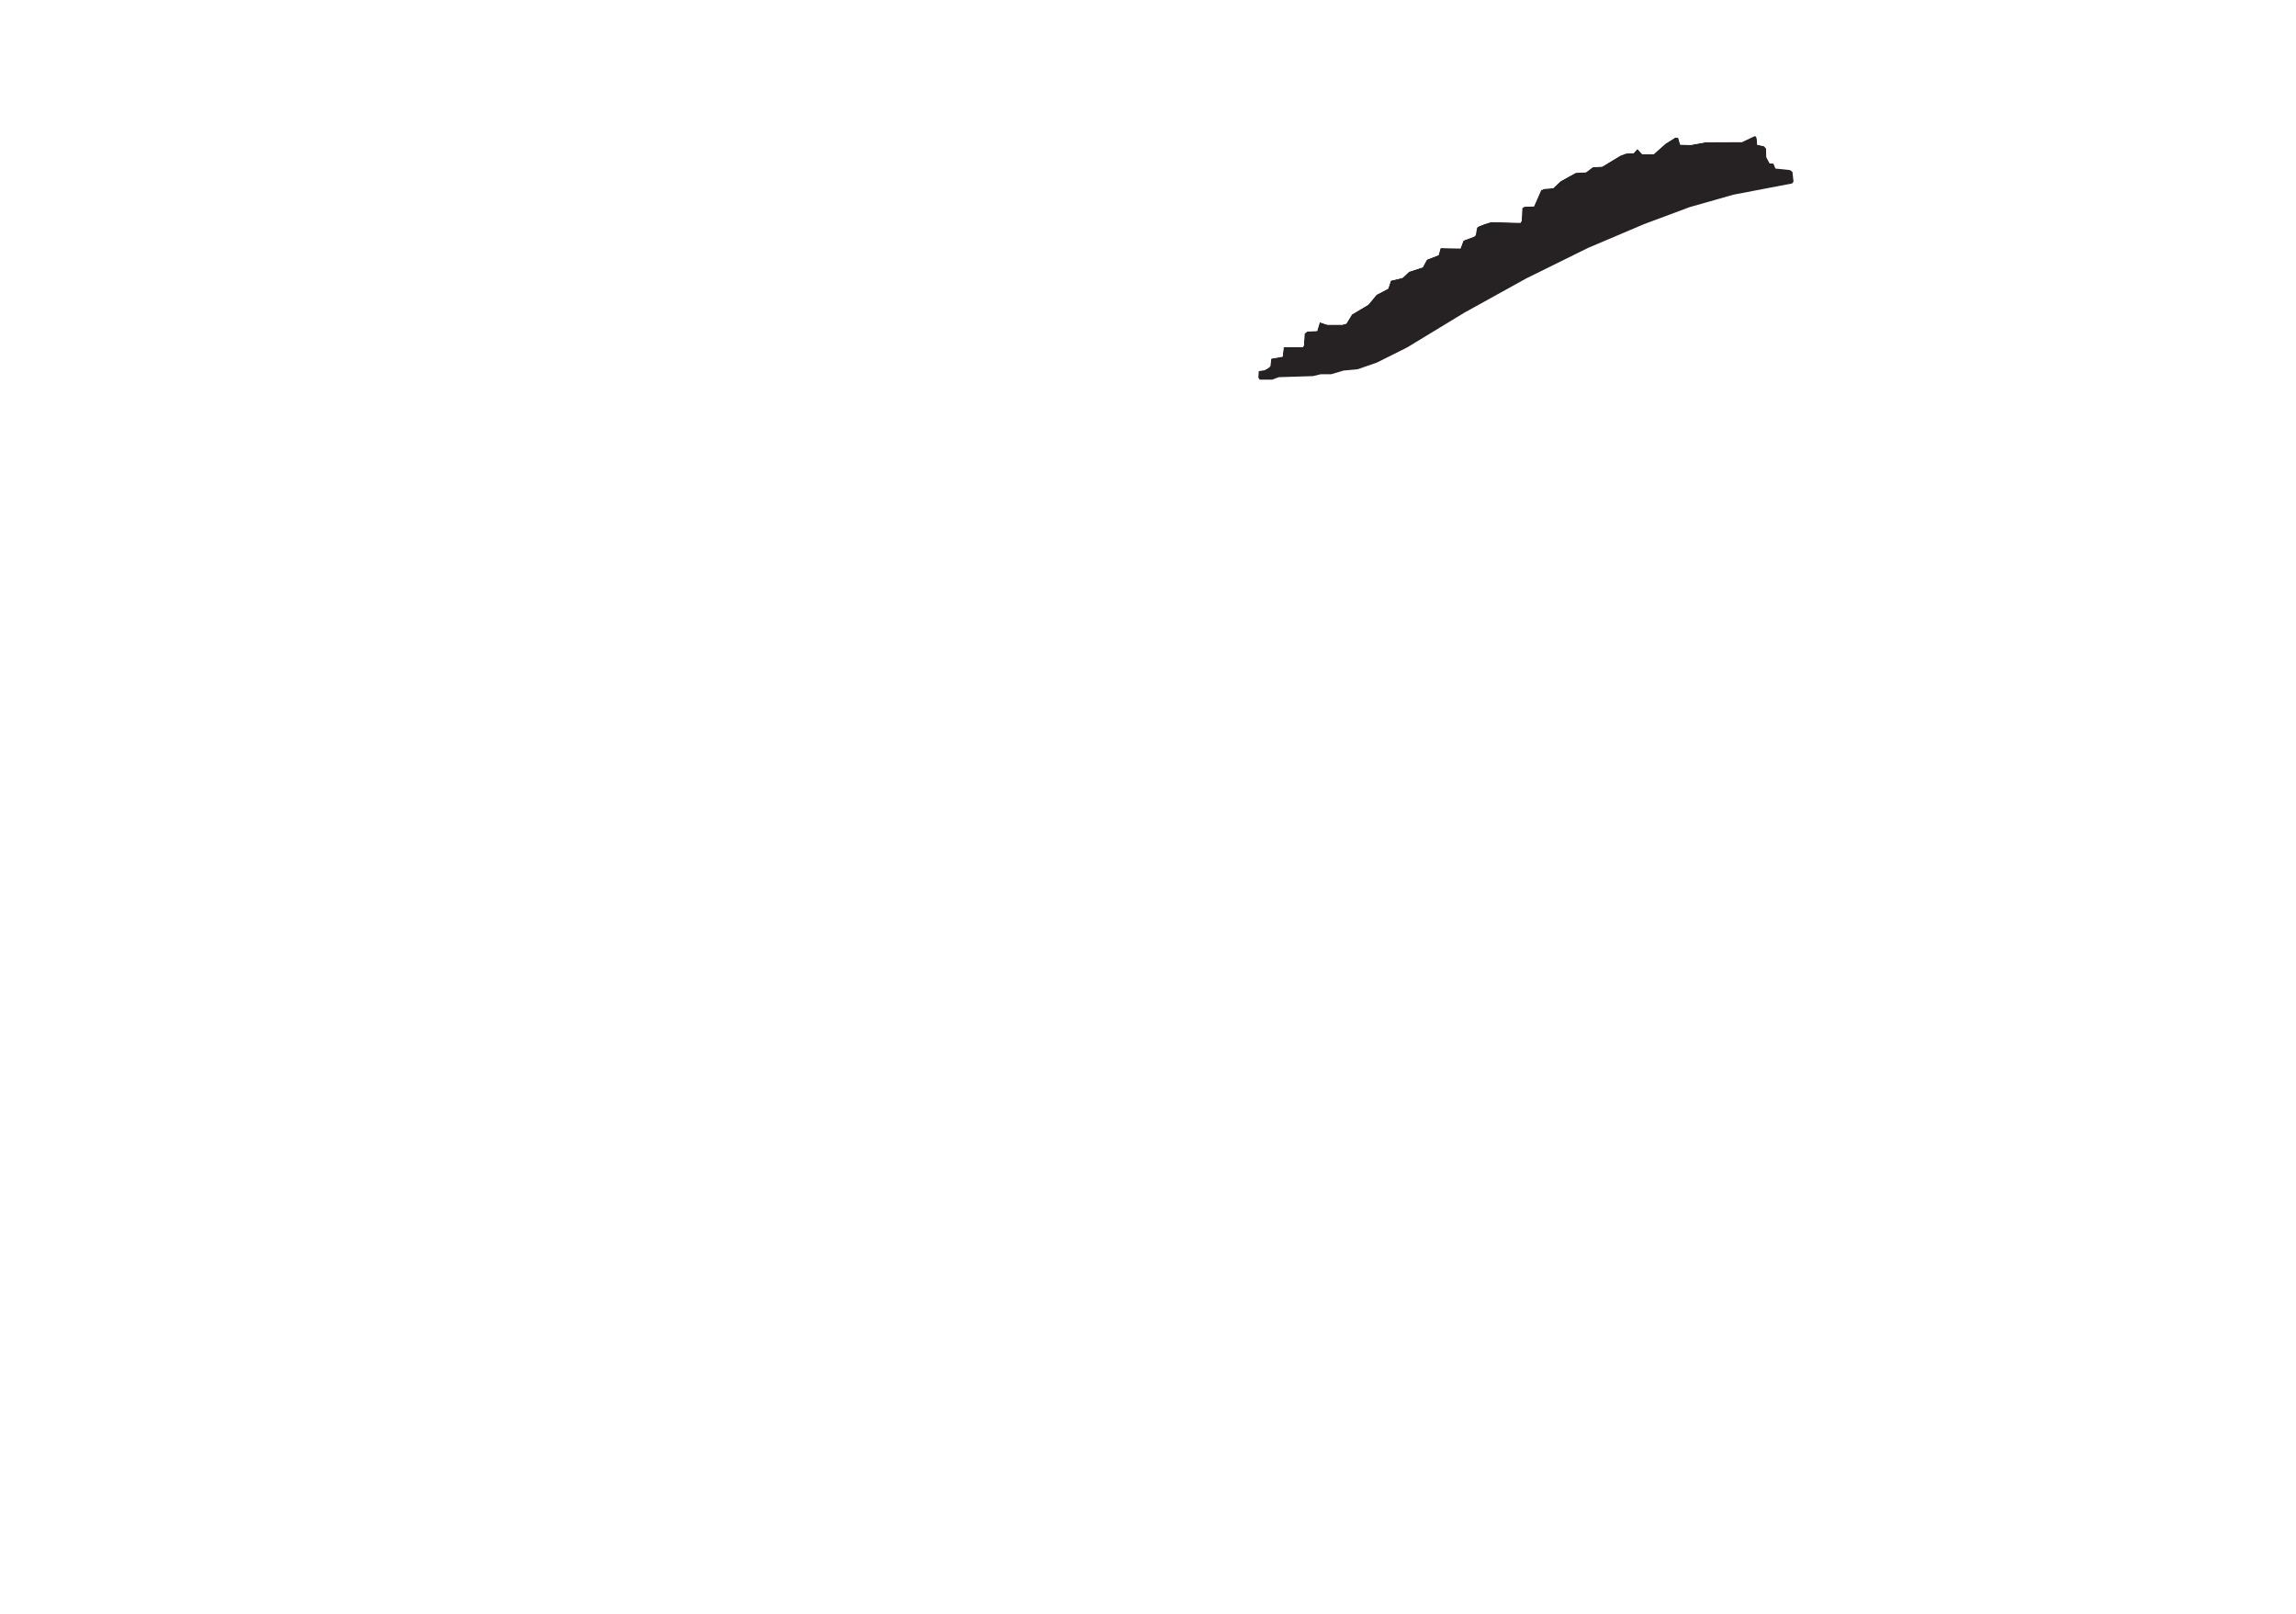
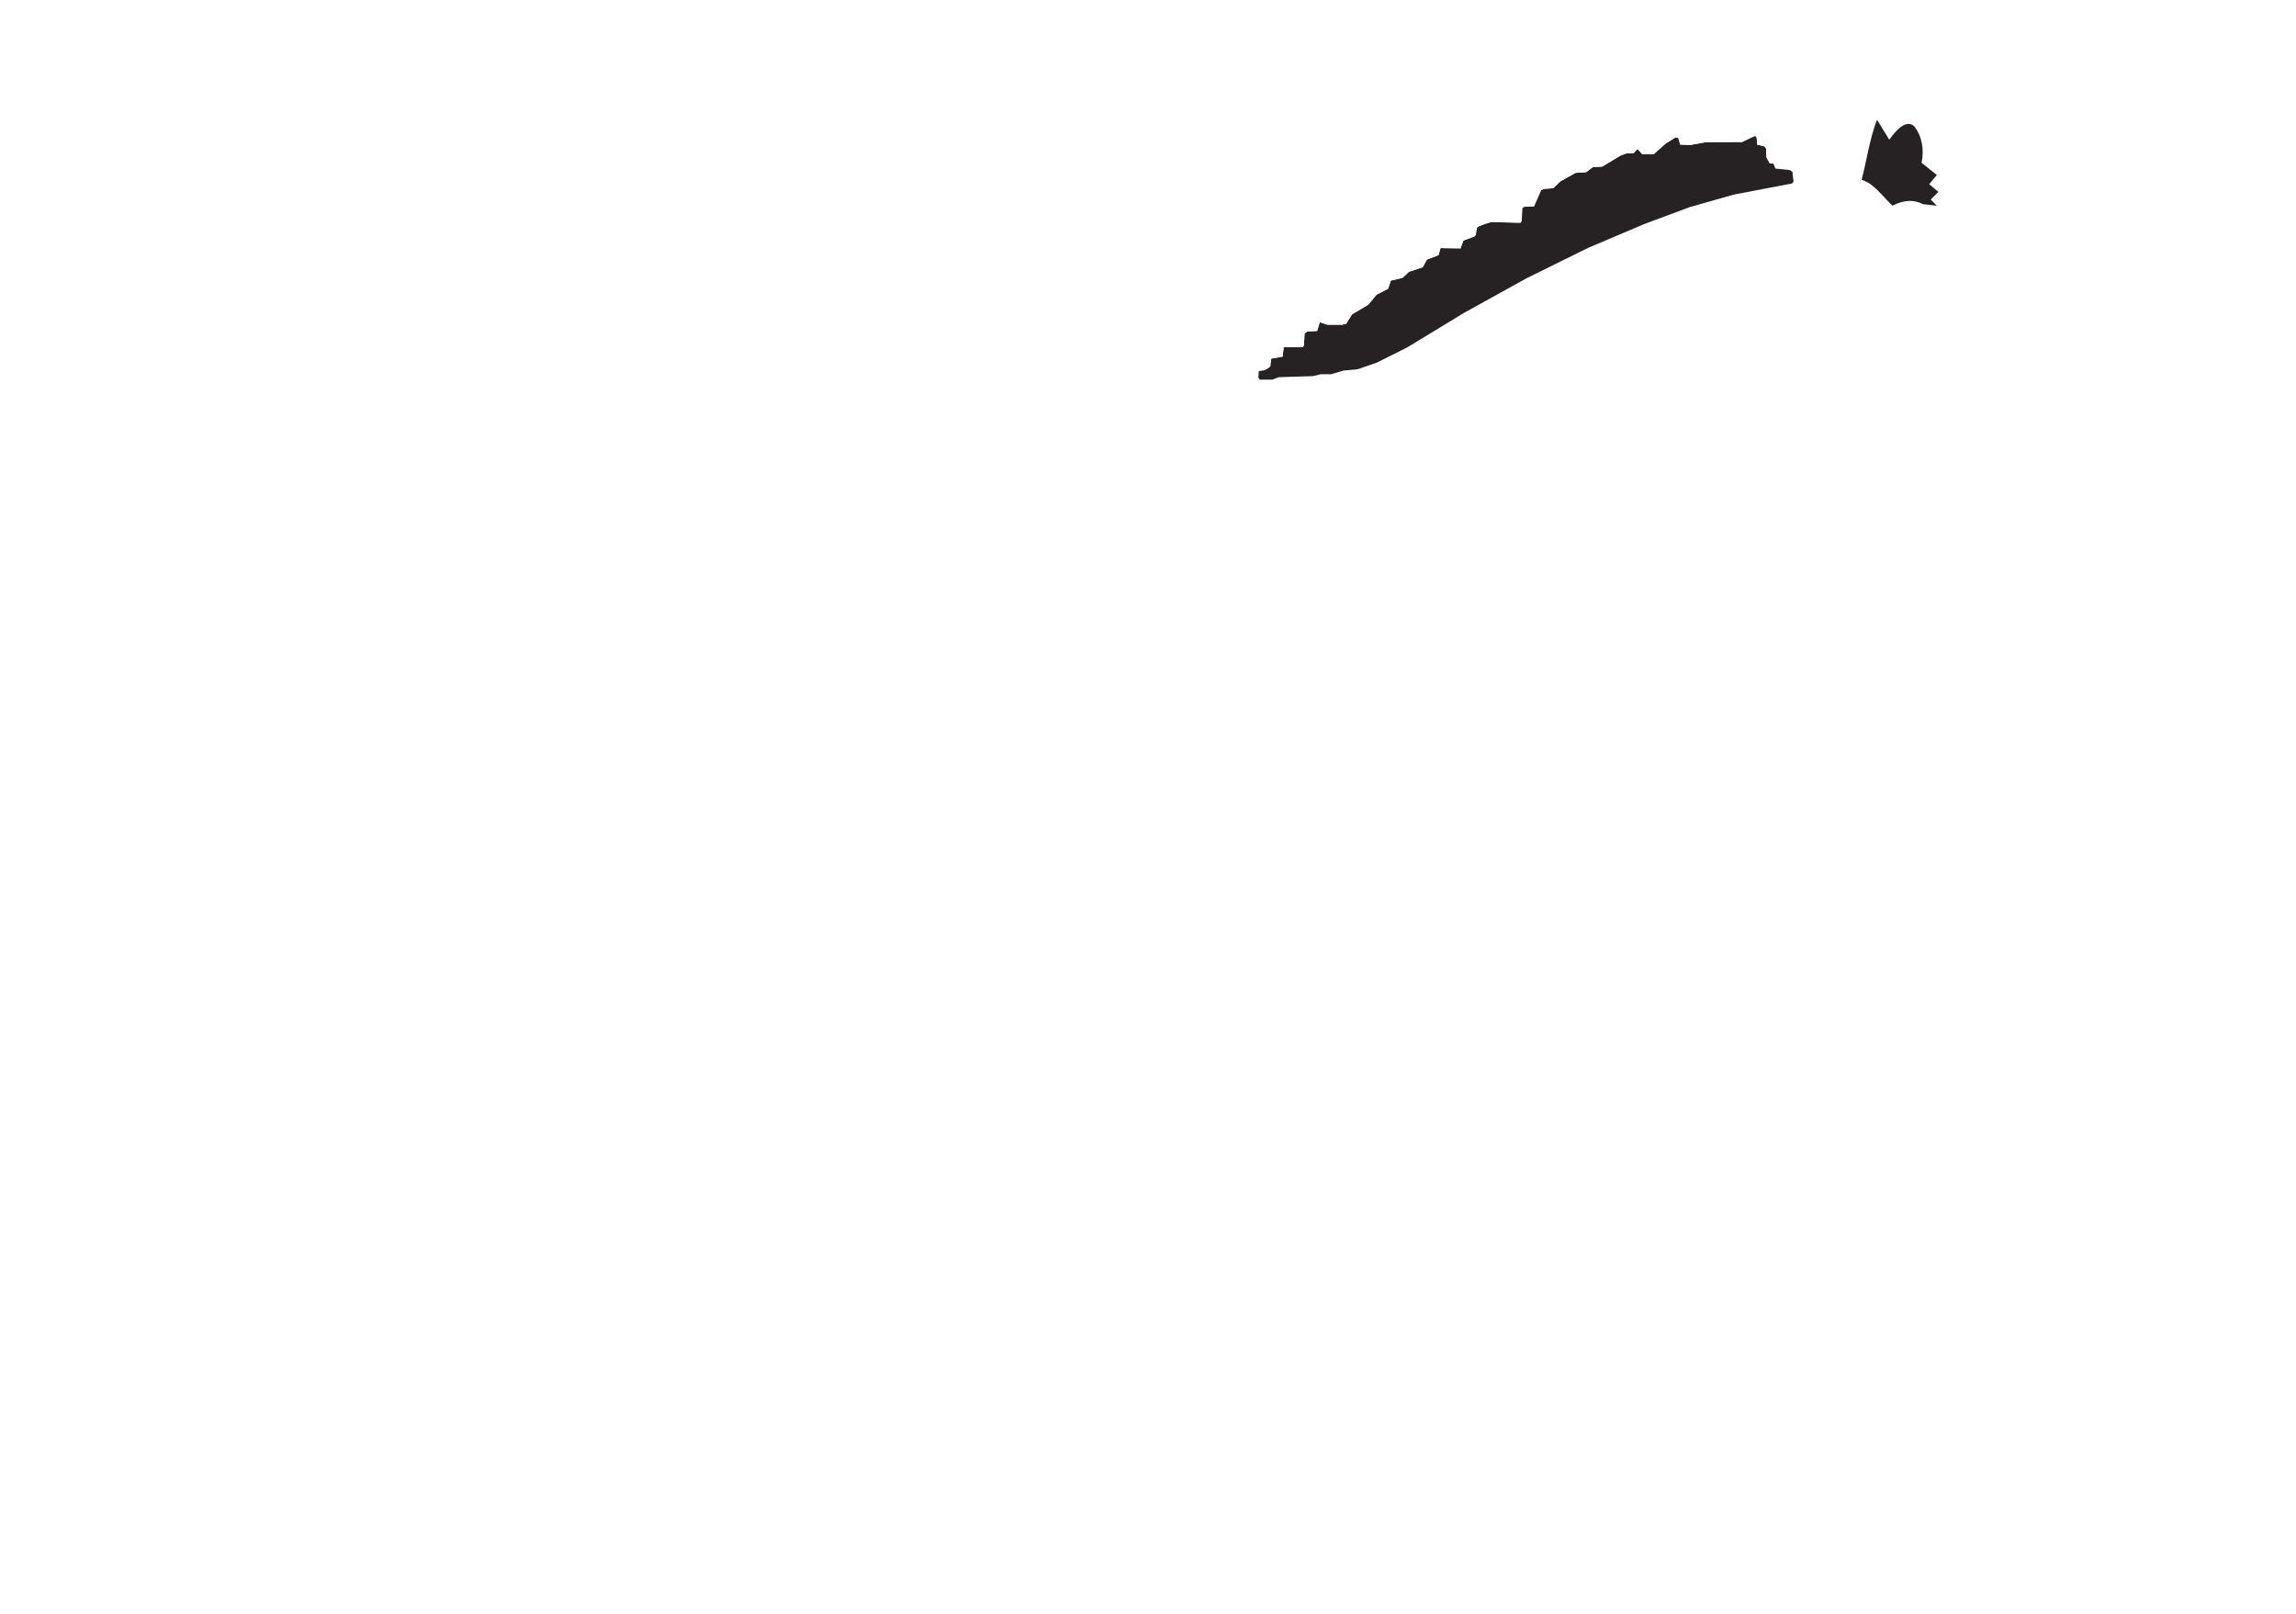
<svg xmlns="http://www.w3.org/2000/svg" width="1496" height="1051" viewBox="0 0 1496 1051">
  <defs>
    <clipPath id="qh_foal_master_01__mane_black__clip-silhouette">
      <path clip-rule="evenodd" d="M330.6,1017.1 L312.6,1017.3 L291.5,1014.0 L285.7,1010.8 L280.1,1005.2 L274.5,995.9 L275.3,988.5 L279.4,979.2 L278.6,973.6 L268.7,951.9 L256.7,937.0 L252.3,927.7 L250.9,920.9 L251.6,909.2 L257.1,870.1 L261.5,803.2 L260.2,718.9 L255.9,687.9 L256.5,679.2 L261.0,668.7 L279.9,642.6 L292.3,621.6 L299.7,606.7 L309.0,584.4 L313.4,572.0 L316.6,556.5 L316.6,544.7 L313.4,528.0 L307.2,505.7 L294.0,469.3 L293.7,475.3 L296.1,494.5 L296.1,513.1 L292.9,529.8 L285.3,552.1 L283.9,551.5 L285.6,541.6 L285.5,533.6 L284.7,532.8 L281.1,548.4 L277.4,557.7 L270.6,569.5 L263.6,578.2 L261.8,578.2 L261.6,576.9 L264.9,570.1 L264.5,567.6 L267.5,562.1 L267.1,558.3 L268.2,555.3 L268.0,553.2 L264.9,551.2 L261.2,552.2 L260.4,554.0 L255.1,572.6 L253.3,576.3 L253.7,579.4 L256.7,580.0 L254.0,583.8 L251.2,586.4 L250.0,586.2 L249.9,583.8 L253.5,574.5 L253.1,571.9 L241.9,584.1 L234.5,589.5 L228.9,592.1 L227.6,591.2 L227.6,590.0 L231.6,584.4 L234.2,576.3 L234.2,566.4 L226.3,547.8 L221.8,530.5 L221.8,514.3 L225.2,496.9 L214.7,513.1 L213.2,512.5 L223.5,477.2 L226.1,465.4 L224.3,456.1 L224.2,450.5 L220.7,441.2 L219.9,436.2 L220.6,419.5 L225.8,397.7 L222.0,404.0 L220.2,410.2 L217.8,410.2 L216.2,405.3 L217.0,396.0 L223.2,376.1 L231.4,360.3 L225.8,365.1 L224.6,364.9 L224.4,363.1 L227.5,352.0 L230.0,346.4 L234.8,339.6 L251.3,322.2 L243.8,323.7 L241.9,322.8 L241.9,320.8 L255.4,306.7 L274.5,294.9 L264.9,297.6 L264.0,296.2 L264.9,294.6 L269.8,289.7 L275.4,286.1 L295.2,280.8 L308.9,275.9 L335.5,262.9 L361.6,248.9 L386.3,237.8 L413.0,227.9 L429.7,222.9 L439.0,220.9 L455.1,219.0 L486.8,219.0 L514.0,222.8 L631.2,250.6 L658.4,255.5 L681.4,258.6 L716.1,262.4 L732.2,263.0 L747.1,261.7 L768.1,257.3 L807.2,244.6 L825.2,240.5 L827.8,238.5 L828.3,233.6 L835.7,232.3 L836.4,226.1 L848.9,226.1 L849.6,224.9 L850.0,217.3 L851.8,215.9 L858.2,215.6 L859.9,209.9 L864.8,211.5 L874.7,211.5 L877.2,210.8 L880.9,204.8 L891.5,198.5 L896.9,192.0 L904.5,188.0 L906.2,182.8 L913.8,181.0 L918.1,177.0 L927.0,174.1 L929.7,169.1 L937.3,166.2 L938.6,161.6 L951.6,161.8 L953.5,156.7 L960.5,154.2 L961.6,153.0 L962.5,148.0 L968.3,145.4 L972.1,144.6 L990.7,145.1 L991.5,143.7 L991.8,135.6 L993.1,134.7 L999.5,134.4 L1004.1,123.9 L1006.1,123.0 L1012.0,122.6 L1016.7,118.1 L1026.6,112.6 L1033.4,112.2 L1037.8,108.9 L1044.0,108.5 L1055.7,101.4 L1059.4,100.0 L1064.4,99.8 L1066.9,97.0 L1070.0,100.4 L1077.4,100.5 L1085.3,93.5 L1091.7,89.5 L1093.5,89.8 L1094.8,94.2 L1101.6,94.4 L1111.5,92.6 L1135.1,92.5 L1143.7,88.5 L1144.6,89.8 L1145.0,94.3 L1149.3,95.2 L1150.7,96.6 L1151.1,102.8 L1153.3,106.5 L1170.9,104.1 L1173.7,103.2 L1176.5,104.2 L1178.5,105.9 L1186.9,96.3 L1188.4,92.8 L1190.5,91.7 L1198.0,81.4 L1206.0,63.6 L1212.7,57.0 L1221.3,50.0 L1226.5,46.1 L1227.9,51.6 L1223.9,71.1 L1226.2,87.5 L1242.2,71.1 L1253.9,57.8 L1258.2,50.3 L1260.5,49.7 L1263.4,45.6 L1264.5,45.7 L1262.1,65.6 L1256.3,99.1 L1262.9,105.9 L1267.8,116.4 L1268.6,122.0 L1265.2,126.0 L1256.7,133.2 L1271.1,148.7 L1282.7,165.4 L1287.1,174.7 L1301.6,213.1 L1307.8,226.1 L1344.7,287.5 L1360.2,318.5 L1362.8,328.4 L1362.1,338.9 L1352.8,363.7 L1347.7,369.6 L1343.3,372.6 L1333.4,376.3 L1326.0,376.6 L1323.5,379.5 L1320.4,381.4 L1314.2,381.4 L1309.8,380.2 L1297.5,380.8 L1293.7,380.1 L1289.2,378.0 L1285.5,374.3 L1280.2,359.4 L1278.4,356.9 L1263.4,348.1 L1246.6,340.3 L1213.2,318.3 L1208.2,315.9 L1196.4,313.0 L1185.3,308.7 L1176.6,303.8 L1164.2,294.2 L1151.8,293.4 L1143.1,294.8 L1133.2,297.9 L1123.3,303.5 L1116.5,308.9 L1104.4,321.0 L1062.8,372.4 L1040.2,398.9 L1028.3,417.0 L1020.9,433.8 L1017.4,453.0 L1009.7,475.3 L1002.6,505.7 L997.6,516.8 L991.4,527.4 L983.2,537.6 L970.8,549.3 L952.7,563.3 L950.6,581.3 L937.7,638.3 L934.0,659.4 L930.8,687.3 L930.8,731.9 L927.2,749.9 L926.5,770.3 L922.6,785.8 L918.0,798.2 L917.2,802.5 L916.0,824.9 L916.0,880.0 L917.4,889.3 L922.8,907.9 L926.1,927.7 L928.5,935.2 L936.0,948.8 L944.5,960.6 L949.9,966.2 L953.9,974.9 L967.9,996.5 L969.9,1000.9 L969.0,1004.3 L965.2,1006.6 L957.2,1008.6 L943.5,1009.3 L930.5,1008.0 L916.3,1005.5 L912.6,1004.1 L903.6,994.7 L901.3,990.3 L900.5,984.8 L902.9,974.9 L902.9,971.1 L901.5,968.0 L889.3,948.8 L882.8,942.3 L876.6,938.0 L874.0,933.9 L868.2,914.7 L868.3,906.1 L871.3,886.8 L873.8,854.6 L873.8,795.7 L871.3,779.6 L869.2,772.8 L868.4,772.8 L864.7,780.9 L860.8,795.1 L857.7,814.9 L852.2,863.3 L855.2,889.9 L854.0,908.5 L856.0,919.7 L858.5,927.1 L864.1,937.7 L870.6,945.7 L877.7,959.4 L887.9,975.5 L889.8,979.2 L889.6,981.8 L884.7,984.3 L874.7,986.3 L855.5,986.9 L845.6,986.3 L838.8,984.9 L830.1,978.2 L825.0,971.8 L823.6,968.0 L823.8,962.5 L827.8,953.2 L827.2,950.1 L816.6,925.3 L806.6,914.3 L804.0,908.5 L802.6,901.1 L802.6,891.2 L813.7,839.1 L823.0,776.5 L823.0,761.0 L818.1,741.8 L818.0,730.0 L823.6,695.9 L824.9,661.2 L829.2,612.9 L829.8,592.4 L828.5,580.7 L826.4,571.4 L785.5,569.2 L696.9,562.3 L670.2,559.2 L649.8,555.4 L615.1,546.1 L581.6,533.7 L542.5,515.1 L515.3,500.2 L510.2,506.3 L498.1,532.9 L487.2,547.8 L470.5,575.1 L467.4,581.9 L457.8,611.7 L452.2,625.9 L425.9,675.5 L419.7,692.2 L411.6,721.4 L407.8,738.1 L405.3,754.8 L406.5,779.6 L417.7,840.4 L422.8,862.7 L433.6,893.0 L437.7,911.0 L441.4,919.1 L448.2,929.6 L463.2,944.9 L485.0,976.1 L486.3,979.8 L484.3,982.6 L480.6,984.3 L470.0,986.3 L445.8,986.9 L437.8,986.3 L432.8,984.9 L421.7,975.2 L418.5,970.5 L417.7,963.7 L419.3,956.3 L416.1,950.5 L404.9,936.8 L388.0,925.9 L383.1,920.3 L381.2,916.0 L378.6,904.8 L378.0,895.5 L371.8,853.4 L360.6,795.7 L351.5,758.5 L346.8,735.0 L339.2,709.1 L333.2,725.7 L321.1,747.4 L316.8,757.9 L312.9,771.6 L309.2,799.5 L305.5,875.1 L306.1,889.3 L309.2,911.0 L308.6,931.5 L310.6,942.6 L319.2,963.1 L322.4,968.7 L327.0,974.2 L329.8,981.7 L339.4,999.0 L344.4,1010.2 L343.6,1011.7 L339.9,1014.0ZM1228.0,91.1 L1229.5,90.0 L1228.6,89.8 L1226.9,91.0ZM1232.2,112.4 L1237.2,110.1 L1238.2,107.7 L1237.6,105.5 L1232.7,103.6 L1226.2,104.1 L1223.3,103.0 L1222.5,103.5 L1217.3,113.3 L1221.7,110.4 L1226.7,108.6 L1230.3,108.6 L1230.6,109.7 L1228.9,111.7 L1230.4,112.7Z" />
    </clipPath>
  </defs>
  <g id="qh_foal_master_01__mane_black" style="mix-blend-mode:multiply" clip-path="url(#qh_foal_master_01__mane_black__clip-silhouette)">
    <path id="qh_foal_master_01__mane_black__fill" fill="#262122" fill-rule="evenodd" d="M828.9,247.3 L820.8,247.3 L819.9,246.0 L820.2,241.7 L823.9,241.2 L827.2,239.2 L828.3,233.6 L835.7,232.3 L836.4,226.1 L848.9,226.1 L849.6,224.9 L850.0,217.3 L851.8,215.9 L858.2,215.6 L859.9,209.9 L864.8,211.5 L874.7,211.5 L877.2,210.8 L880.9,204.8 L891.5,198.5 L896.9,192.0 L904.5,188.0 L906.2,182.8 L913.8,181.0 L918.1,177.0 L927.0,174.1 L929.7,169.1 L937.3,166.2 L938.6,161.6 L951.6,161.8 L953.5,156.7 L961.2,153.6 L962.0,148.7 L963.4,147.3 L971.4,144.7 L990.7,145.1 L991.5,143.7 L991.8,135.6 L993.1,134.7 L999.5,134.4 L1004.1,123.9 L1006.1,123.0 L1012.0,122.6 L1016.7,118.1 L1026.6,112.6 L1033.4,112.2 L1037.8,108.9 L1044.0,108.5 L1055.7,101.4 L1059.4,100.0 L1064.4,99.8 L1066.9,97.0 L1070.0,100.4 L1077.4,100.5 L1085.3,93.5 L1091.7,89.5 L1093.5,89.8 L1094.8,94.2 L1101.6,94.4 L1111.5,92.6 L1135.1,92.5 L1143.1,88.4 L1144.5,89.2 L1145.0,94.3 L1149.3,95.2 L1150.7,96.6 L1150.9,102.2 L1153.0,106.4 L1155.5,106.6 L1156.8,109.8 L1166.3,110.8 L1167.9,112.0 L1168.6,118.3 L1167.7,119.5 L1129.5,126.8 L1101.0,134.9 L1071.2,146.0 L1034.7,161.5 L994.4,181.4 L954.1,203.7 L916.9,226.3 L897.1,236.2 L884.7,240.5 L875.4,241.4 L867.3,243.8 L860.5,243.8 L855.5,245.0 L833.2,245.7Z" />
  </g>
+   <path id="qh_foal_master_01__mane_black__forelock-repair" fill="#262122" d="M1213,117 C1216,106 1218,91 1223,78 L1231,91 C1236,84 1242,78 1247,82 C1252,88 1254,97 1252,106 L1262,114 L1257,120 L1263,125 L1258,130 L1262,134 L1253,133 C1247,130 1241,130 1233,134 C1228,129 1224,124 1220,121 C1218,119 1215,118 1213,117Z" />
</svg>
